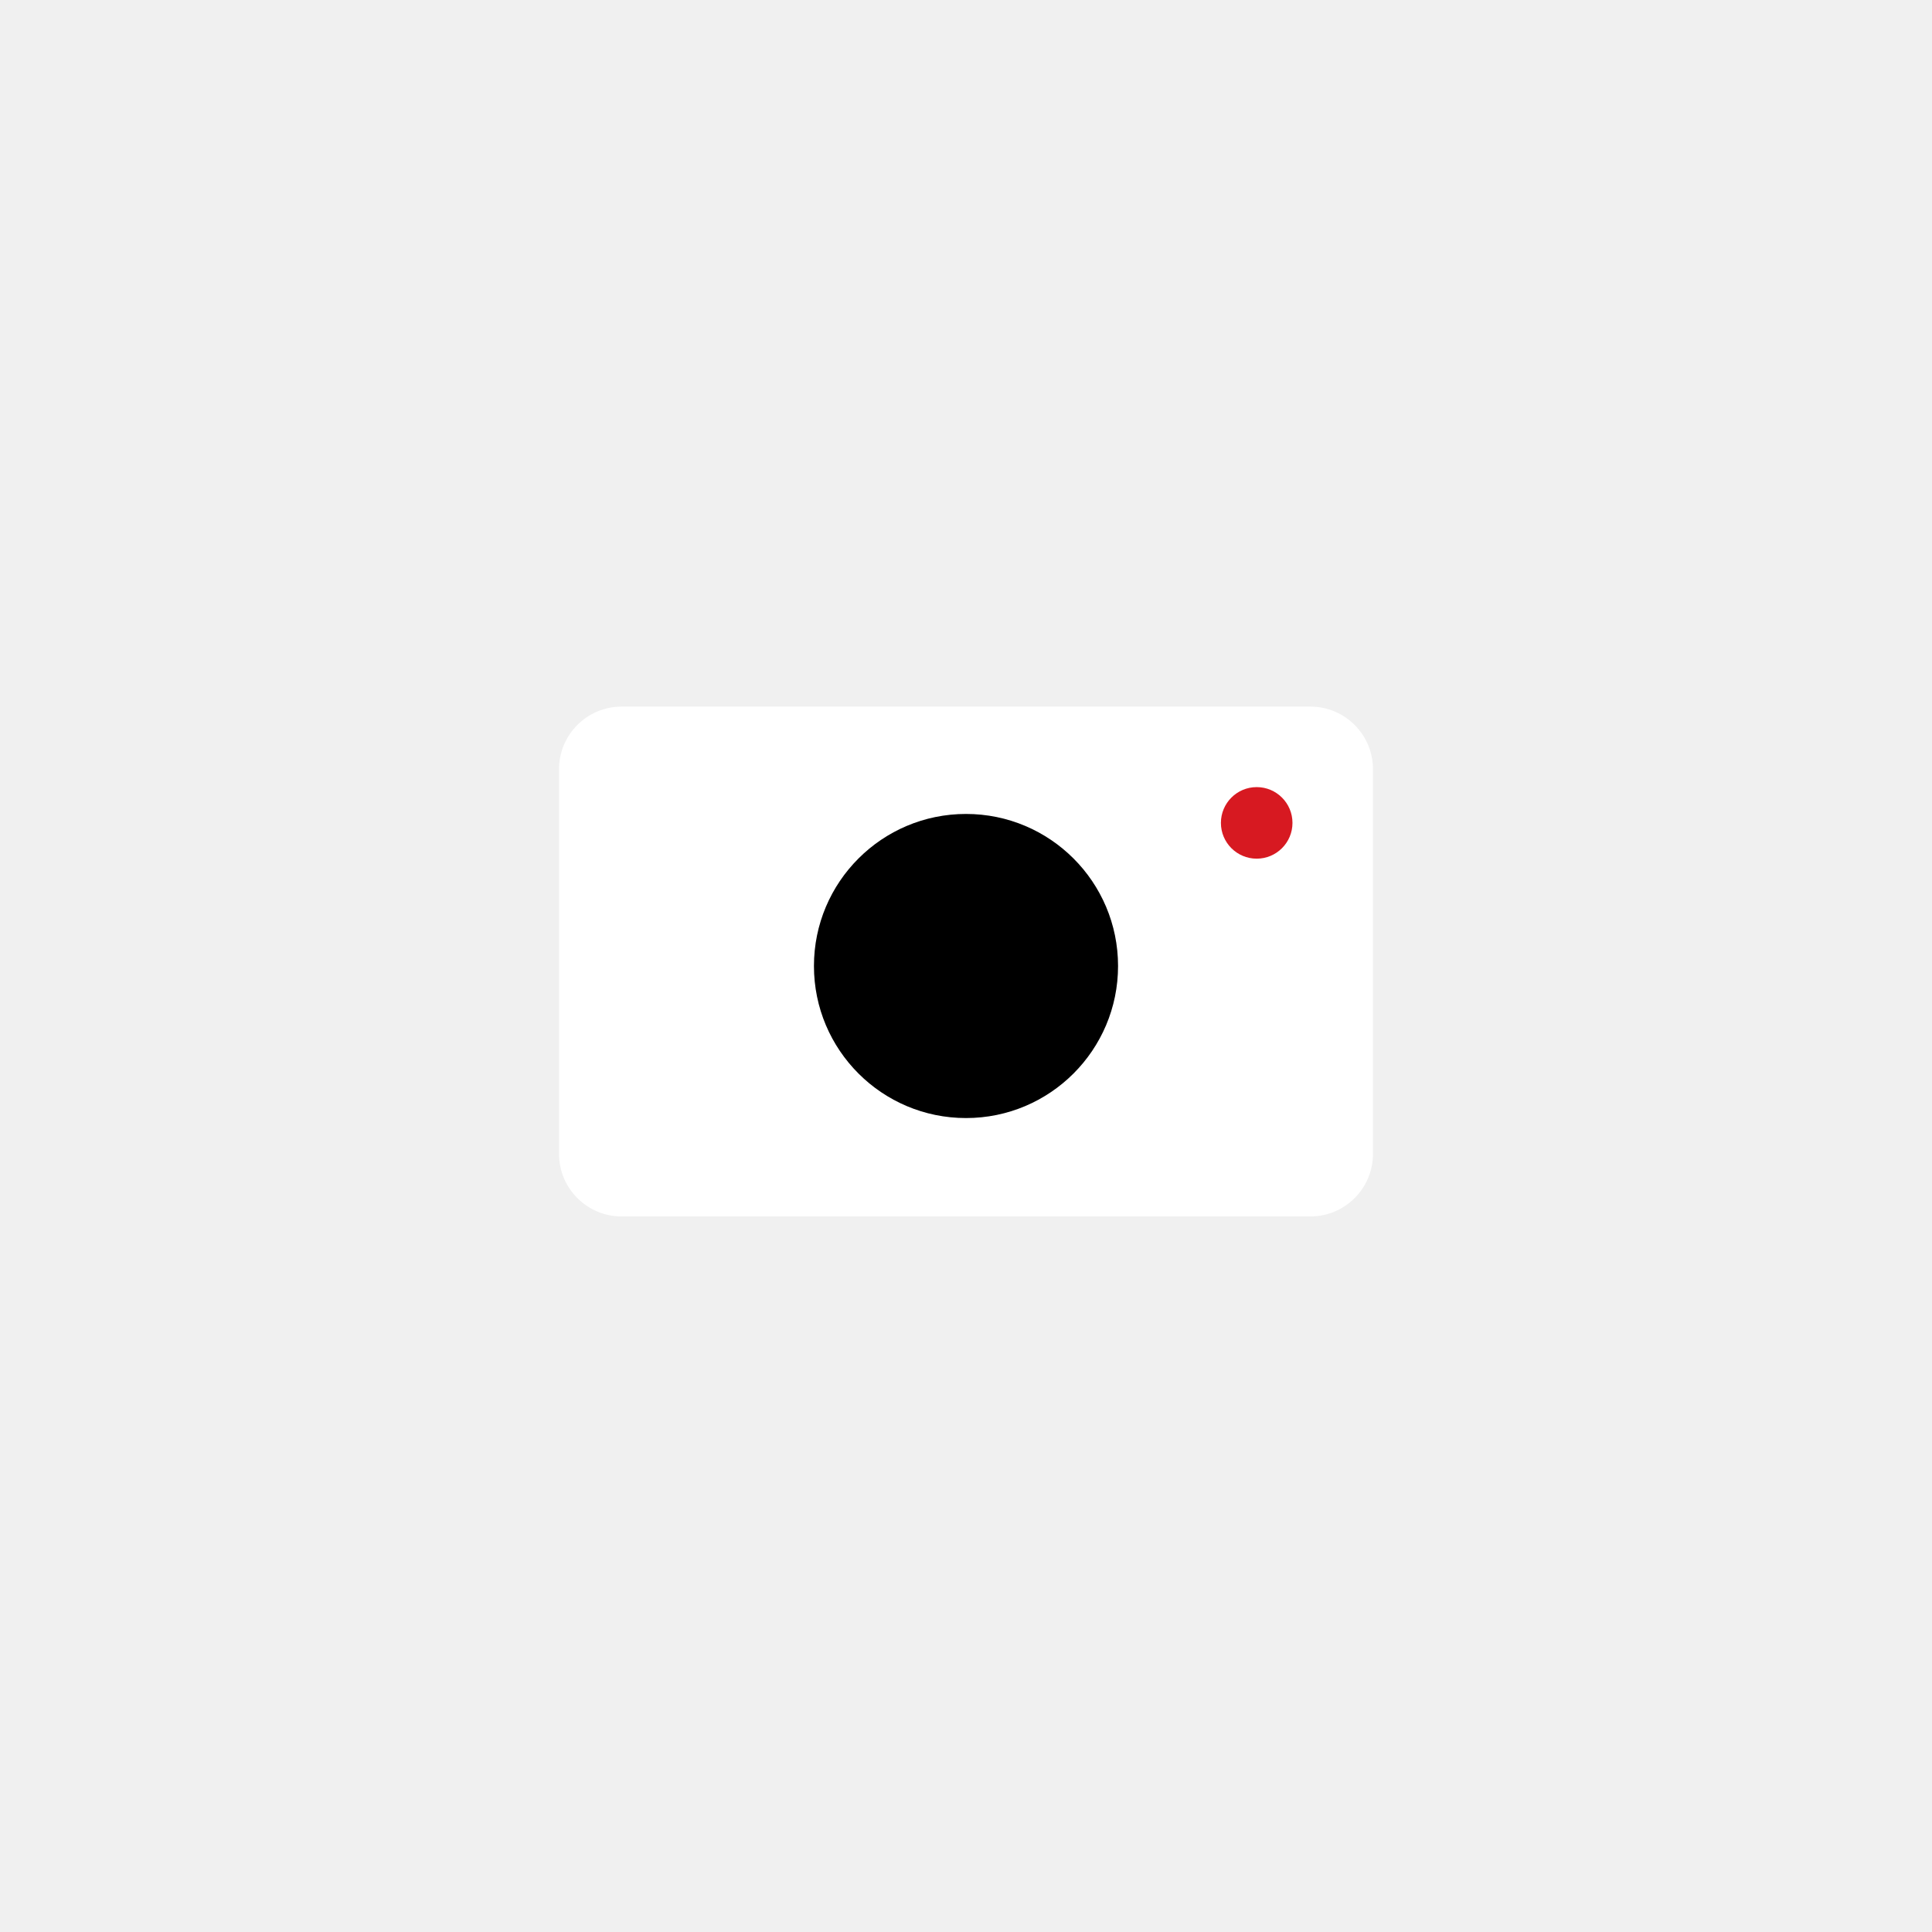
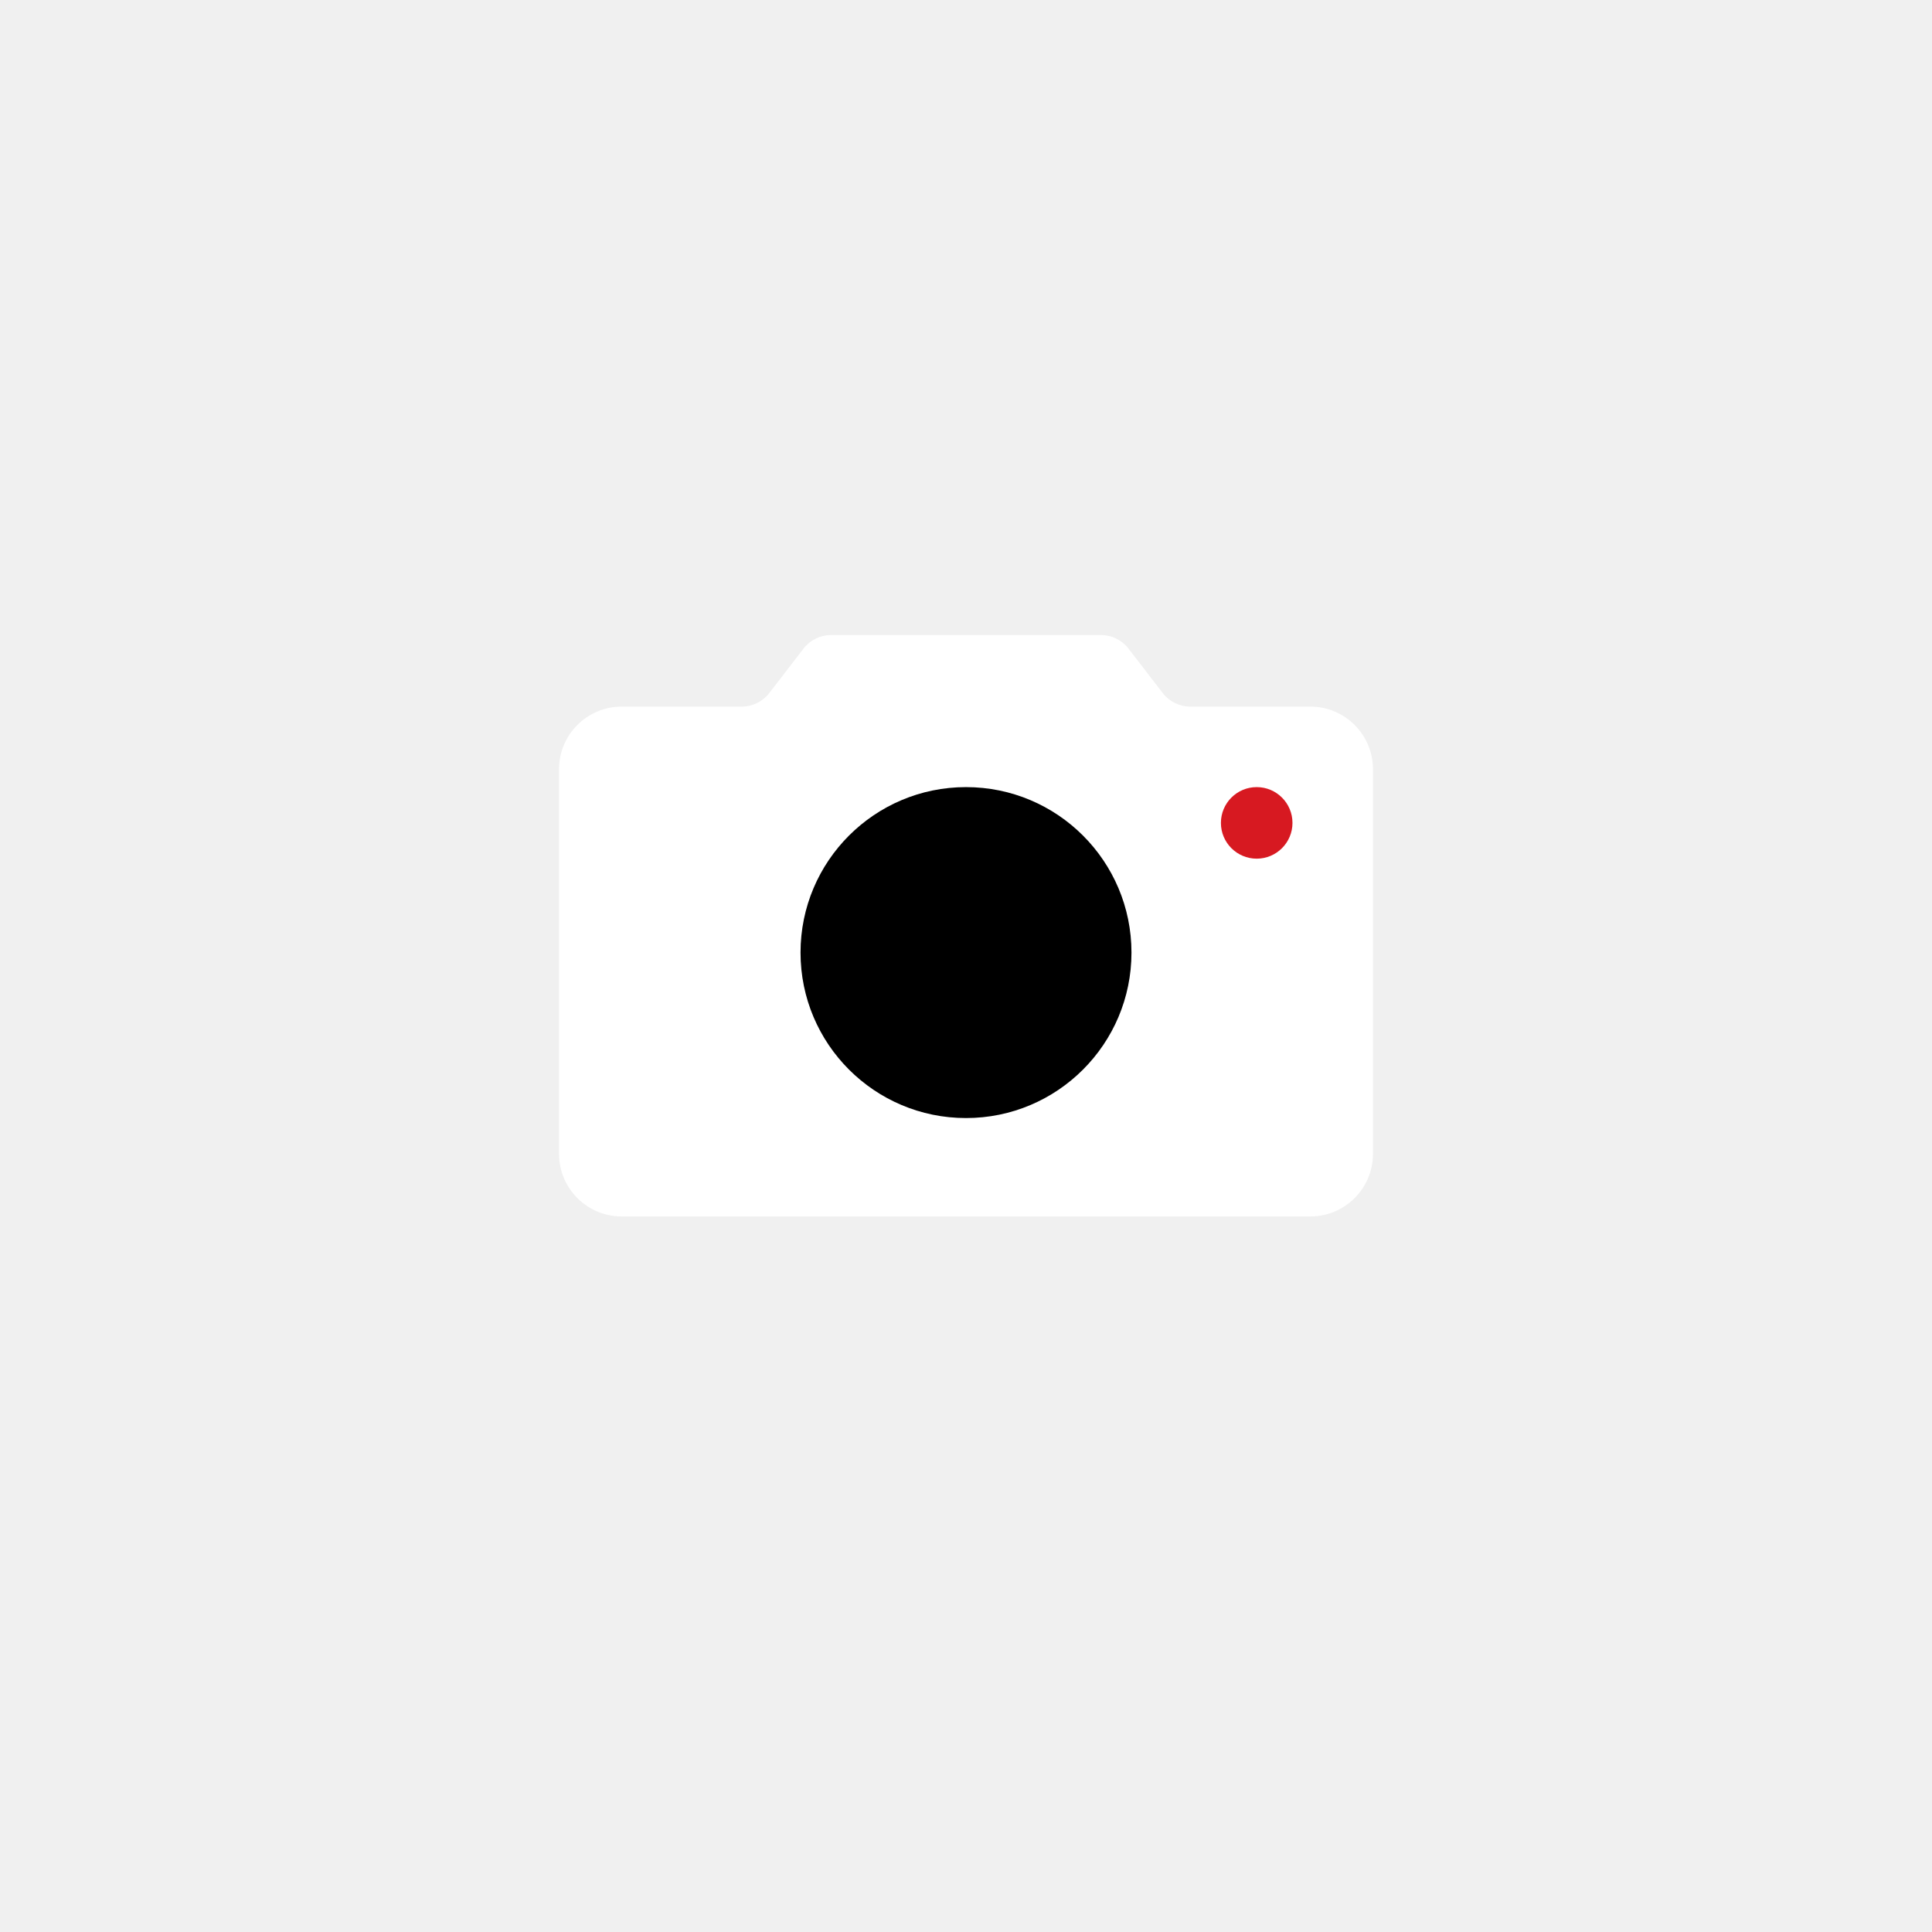
- <svg xmlns="http://www.w3.org/2000/svg" viewBox="0 0 432 432">
-   <rect x="125" y="158" width="182" height="114" rx="14" fill="#FFFFFF" />
-   <circle cx="216" cy="216" r="34" fill="#000000" />
-   <circle cx="281" cy="184" r="8" fill="#D71921" />
+ <svg xmlns="http://www.w3.org/2000/svg" width="100%" height="100%" viewBox="0 0 432 432" version="1.1" xml:space="preserve" style="fill-rule:evenodd;clip-rule:evenodd;stroke-linejoin:round;stroke-miterlimit:2;">
+   <path d="M125,258L125,172C125,164.273 131.273,158 139,158L165.857,158C168.265,158 170.537,156.882 172.006,154.975C174.202,152.124 177.474,147.876 179.67,145.025C181.139,143.118 183.411,142 185.819,142C197.751,142 234.249,142 246.181,142C248.589,142 250.861,143.118 252.33,145.025C254.526,147.876 257.798,152.124 259.994,154.975C261.463,156.882 263.735,158 266.143,158C274.364,158 293,158 293,158C300.727,158 307,164.273 307,172L307,258C307,265.727 300.727,272 293,272L139,272C131.273,272 125,265.727 125,258Z" style="fill:white;" />
+   <g transform="matrix(1.088235,0,0,1.088235,-19.05882,-22.05882)">
+     <circle cx="216" cy="216" r="34" />
+   </g>
+   <circle cx="281" cy="184" r="8" style="fill:rgb(215,25,33);" />
</svg>
